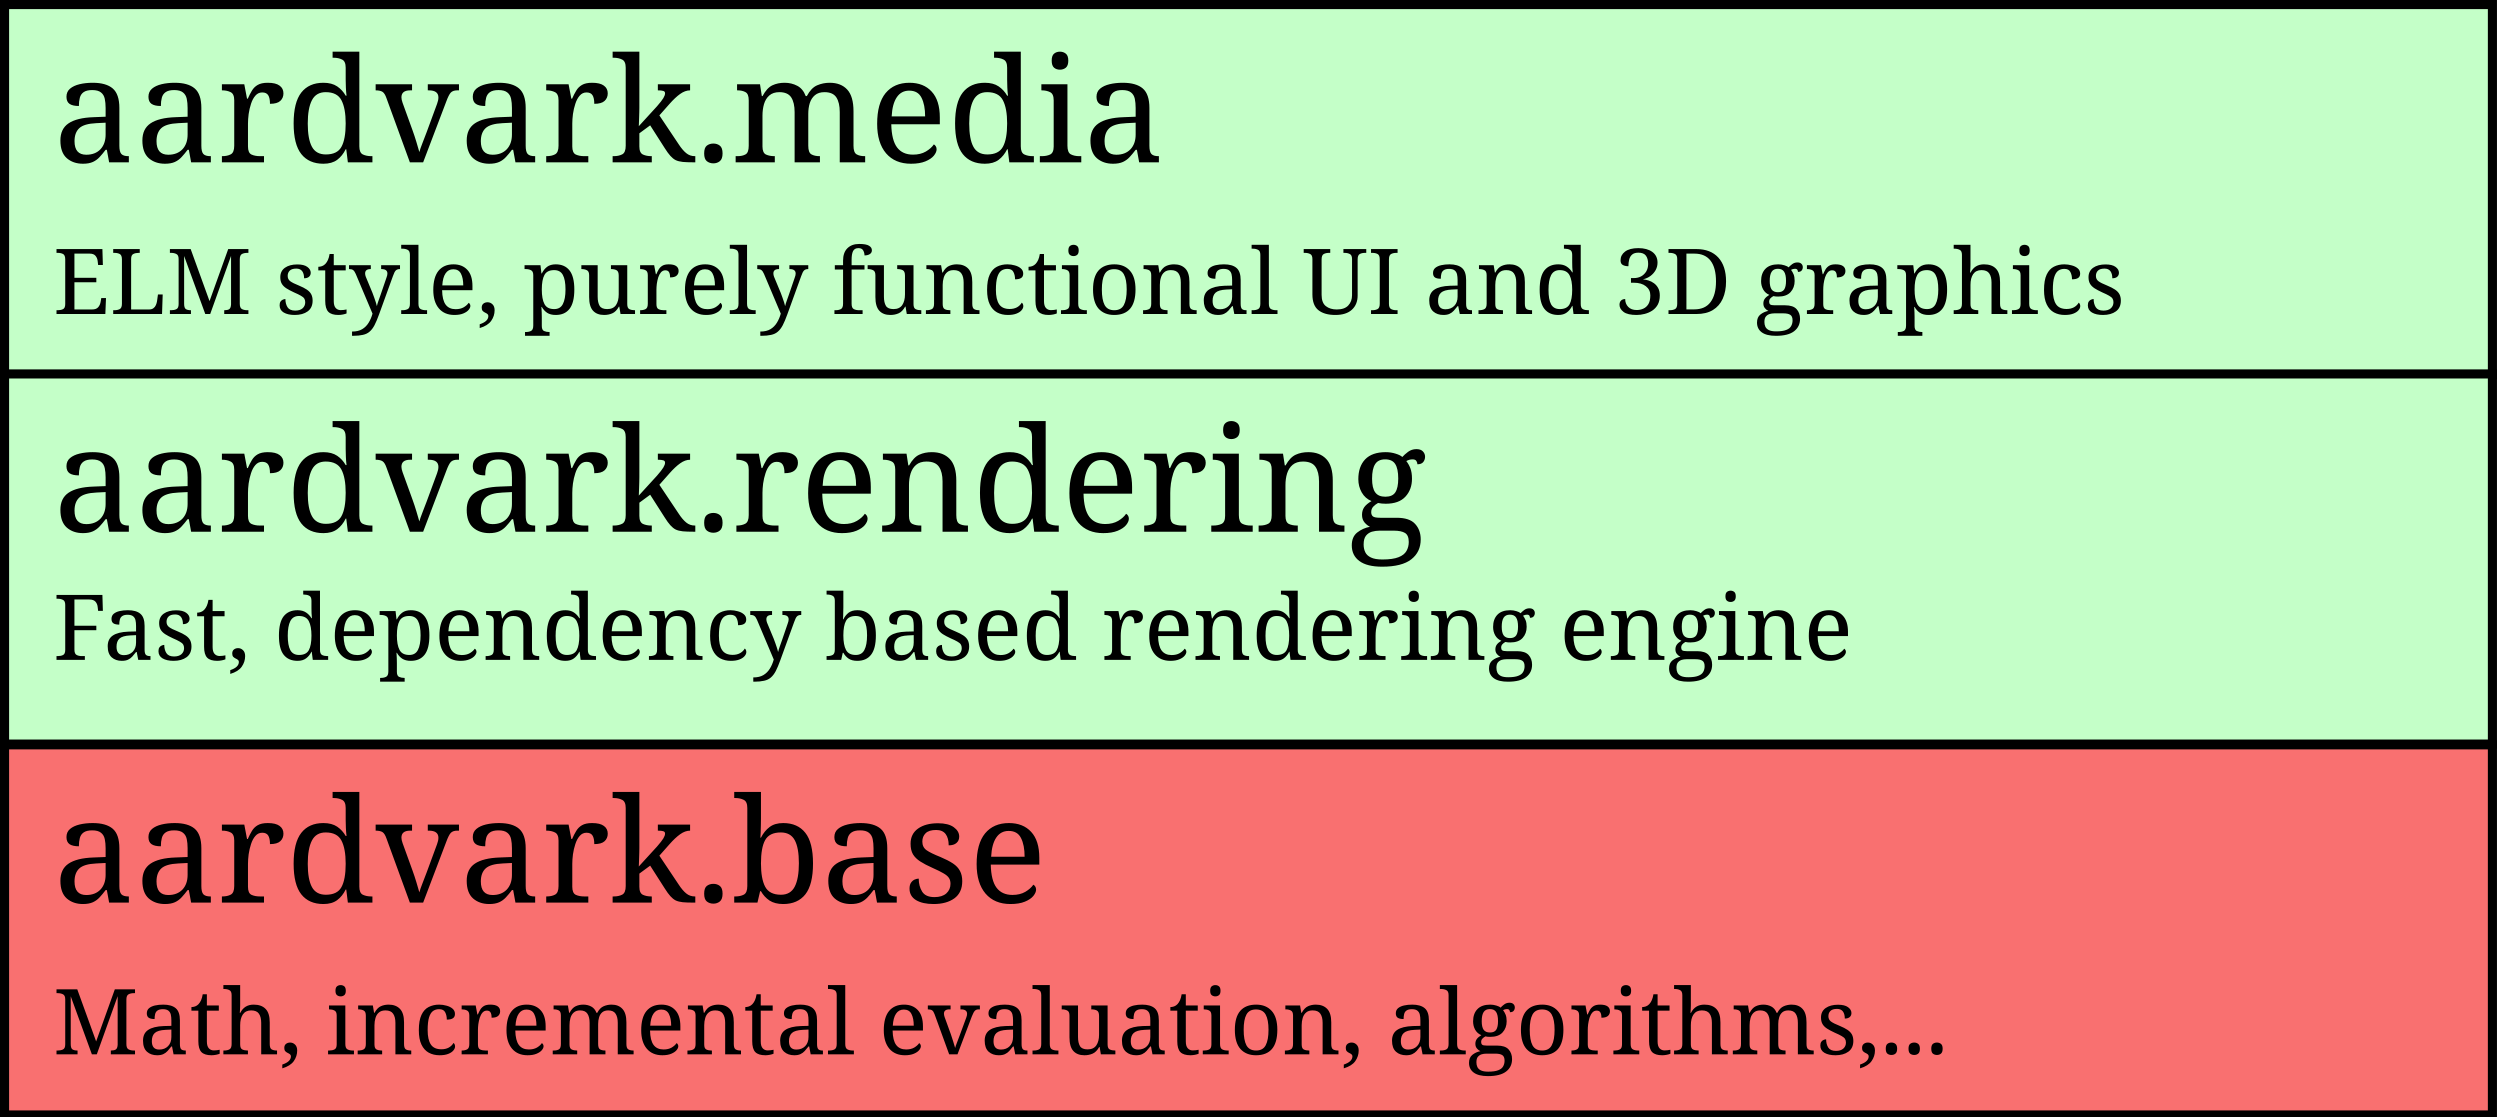
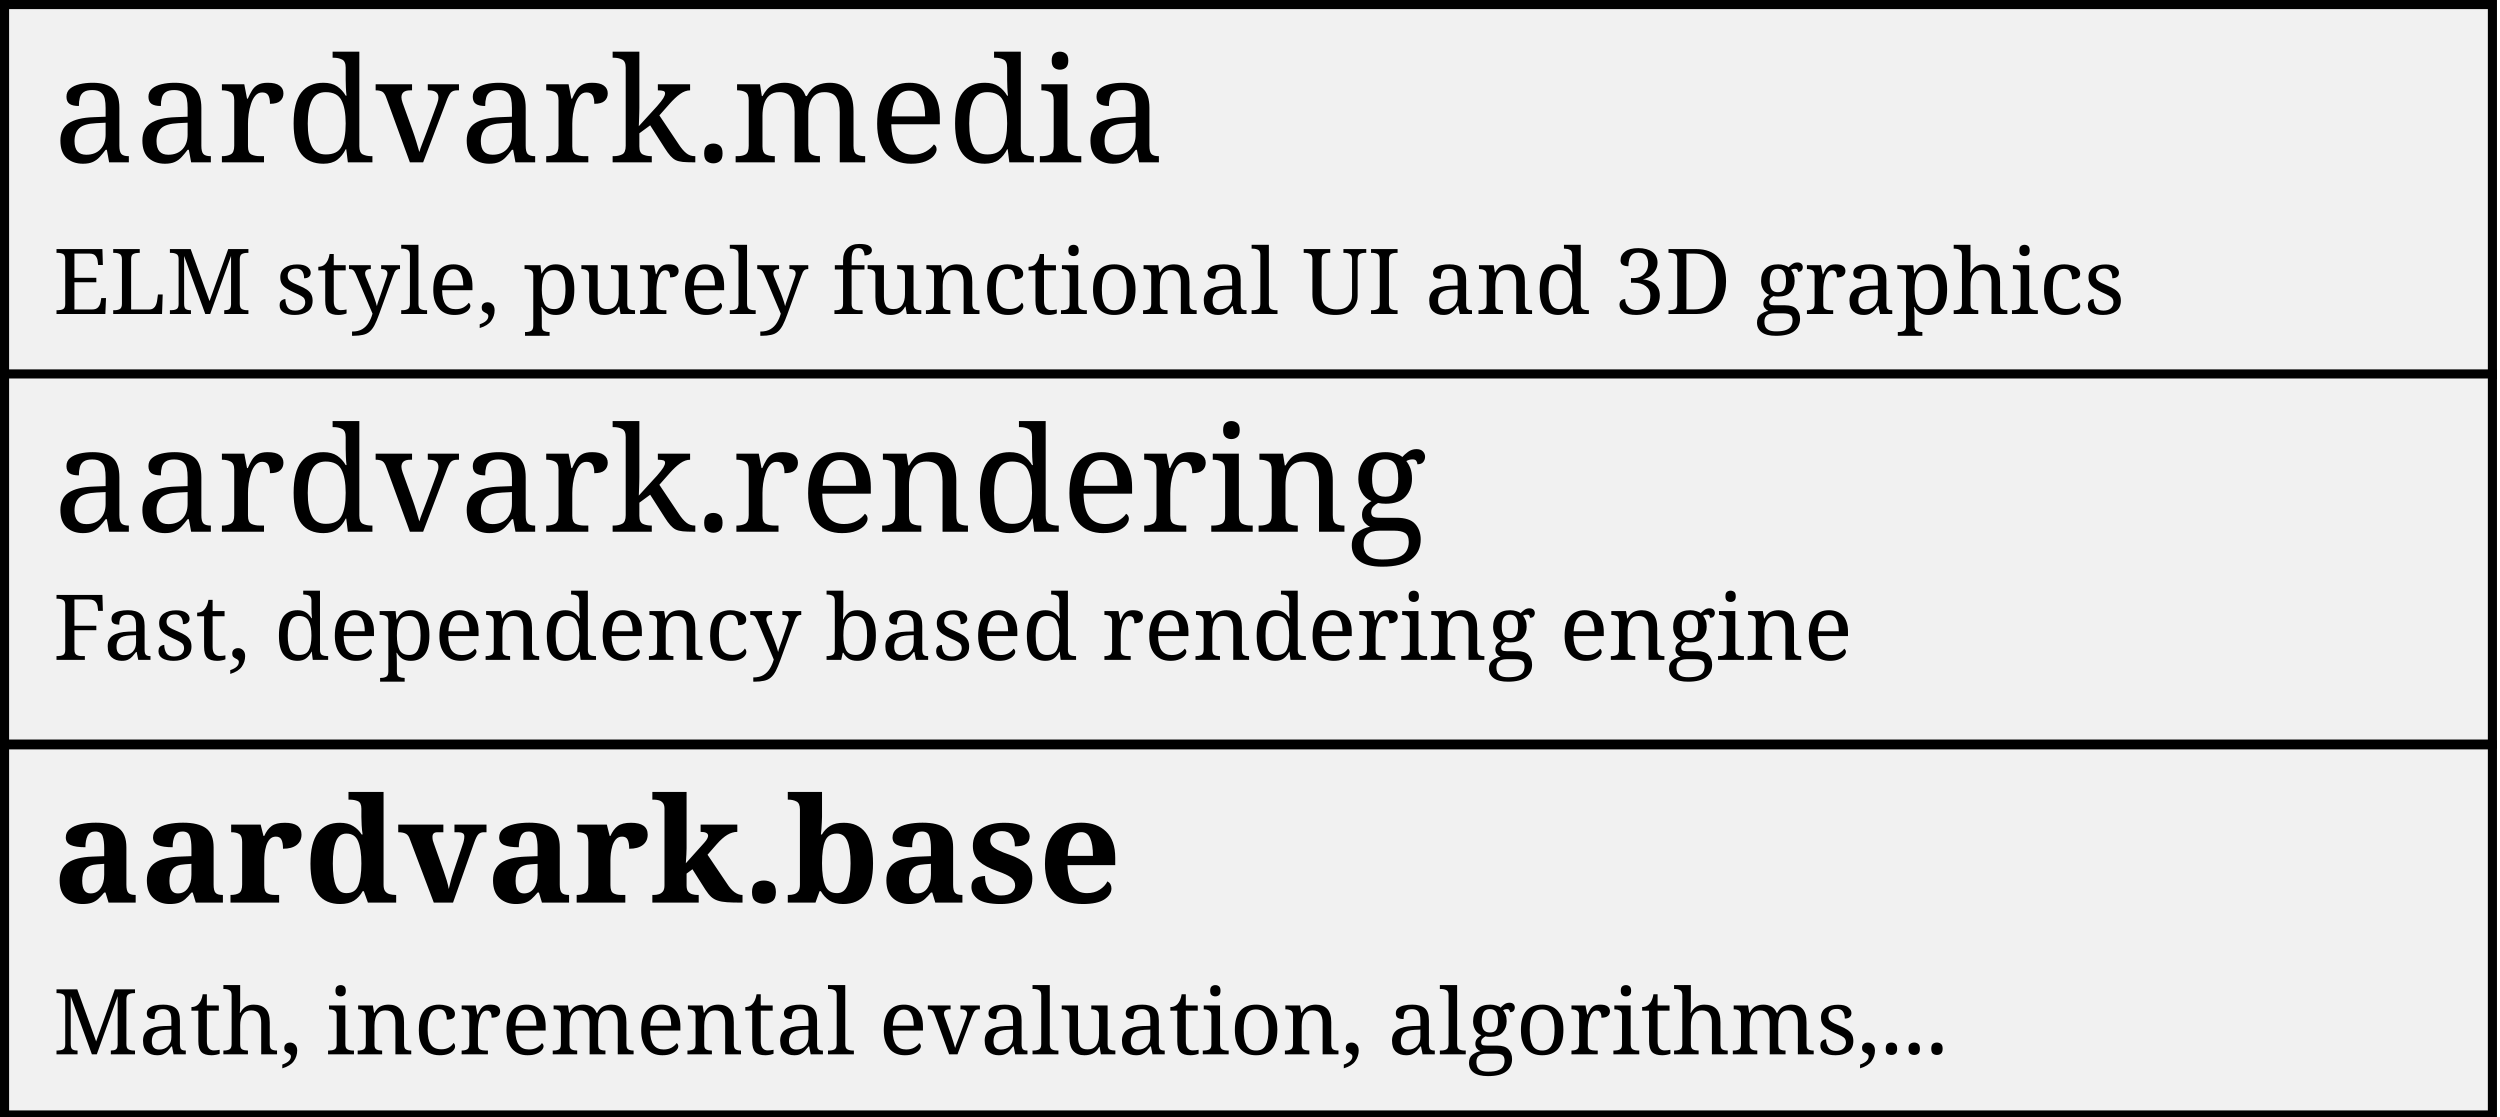
<svg xmlns="http://www.w3.org/2000/svg" width="412" height="184">
  <g>
    <rect fill="#fff" id="canvas_background" height="186" width="414" y="-1" x="-1" />
    <g display="none" overflow="visible" y="0" x="0" height="100%" width="100%" id="canvasGrid">
      <rect fill="url(#gridpattern)" stroke-width="0" y="0" x="0" height="100%" width="100%" />
    </g>
  </g>
  <g>
-     <rect stroke="#000" id="svg_3" height="61" width="410" y="0.75" x="0.75" stroke-width="1.5" fill="#c4ffc8" />
+     <rect stroke="#000" id="svg_3" height="61" width="410" y="0.75" x="0.75" stroke-width="1.5" fill="#f1f1f1" />
    <a href="https://github.com/aardvark-platform/aardvark.media" style="cursor: pointer" target="_blank">
      <text style="cursor: pointer;" xml:space="preserve" text-anchor="start" font-family="'Shadows Into Light', serif" font-size="24" id="svg_4" y="26.75" x="8.75" fill-opacity="null" stroke-opacity="null" stroke-width="0" stroke="#000" fill="#000000">aardvark.media</text>
    </a>
    <text style="cursor: default;" stroke="#000" xml:space="preserve" text-anchor="start" font-family="'Shadows Into Light', serif" font-size="15" id="svg_5" y="51.75" x="8.75" stroke-opacity="null" stroke-width="0" fill="#000000">ELM style, purely functional UI and 3D graphics</text>
-     <rect stroke="#000" id="svg_7" height="61" width="410" y="122.749" x="0.75" stroke-width="1.5" fill="#f97070" />
+     <rect stroke="#000" id="svg_7" height="61" width="410" y="122.749" x="0.75" stroke-width="1.5" fill="#f1f1f1" />
    <a href="https://github.com/aardvark-platform/aardvark.base" style="cursor: pointer" target="_blank">
-       <text xml:space="preserve" text-anchor="start" font-family="'Shadows Into Light', serif" font-size="24" id="svg_8" y="148.749" x="8.75" fill-opacity="null" stroke-opacity="null" stroke-width="0" stroke="#000" fill="#000000">aardvark.base</text>
+       <text xml:space="preserve" text-anchor="start" font-family="'Shadows Into Light', serif" font-size="24" font-weight="bold" id="svg_8" y="148.749" x="8.75" fill-opacity="null" stroke-opacity="null" stroke-width="0" stroke="#000" fill="#000000">aardvark.base</text>
    </a>
    <text style="cursor: default;" stroke="#000" xml:space="preserve" text-anchor="start" font-family="'Shadows Into Light', serif" font-size="15" id="svg_9" y="173.749" x="8.75" stroke-opacity="null" stroke-width="0" fill="#000000">Math, incremental evaluation, algorithms,...</text>
-     <rect stroke="#000" id="svg_10" height="61" width="410" y="61.625" x="0.75" stroke-width="1.5" fill="#c4ffc8" />
+     <rect stroke="#000" id="svg_10" height="61" width="410" y="61.625" x="0.75" stroke-width="1.5" fill="#f1f1f1" />
    <a href="https://github.com/aardvark-platform/aardvark.rendering" style="cursor: pointer" target="_blank">
      <text style="cursor: pointer;" xml:space="preserve" text-anchor="start" font-family="'Shadows Into Light', serif" font-size="24" id="svg_11" y="87.625" x="8.75" fill-opacity="null" stroke-opacity="null" stroke-width="0" stroke="#000" fill="#000000">aardvark.rendering</text>
    </a>
    <text style="cursor: none;" stroke="#000" xml:space="preserve" text-anchor="start" font-family="'Shadows Into Light', serif" font-size="15" id="svg_12" y="112.625" x="8.75" stroke-opacity="null" stroke-width="0" fill="#000000" />
    <text style="cursor: default;" stroke="#000" xml:space="preserve" text-anchor="start" font-family="'Shadows Into Light', serif" font-size="15" id="svg_13" y="108.751" x="8.75" stroke-opacity="null" stroke-width="0" fill="#000000">Fast, dependency based rendering engine</text>
  </g>
</svg>
